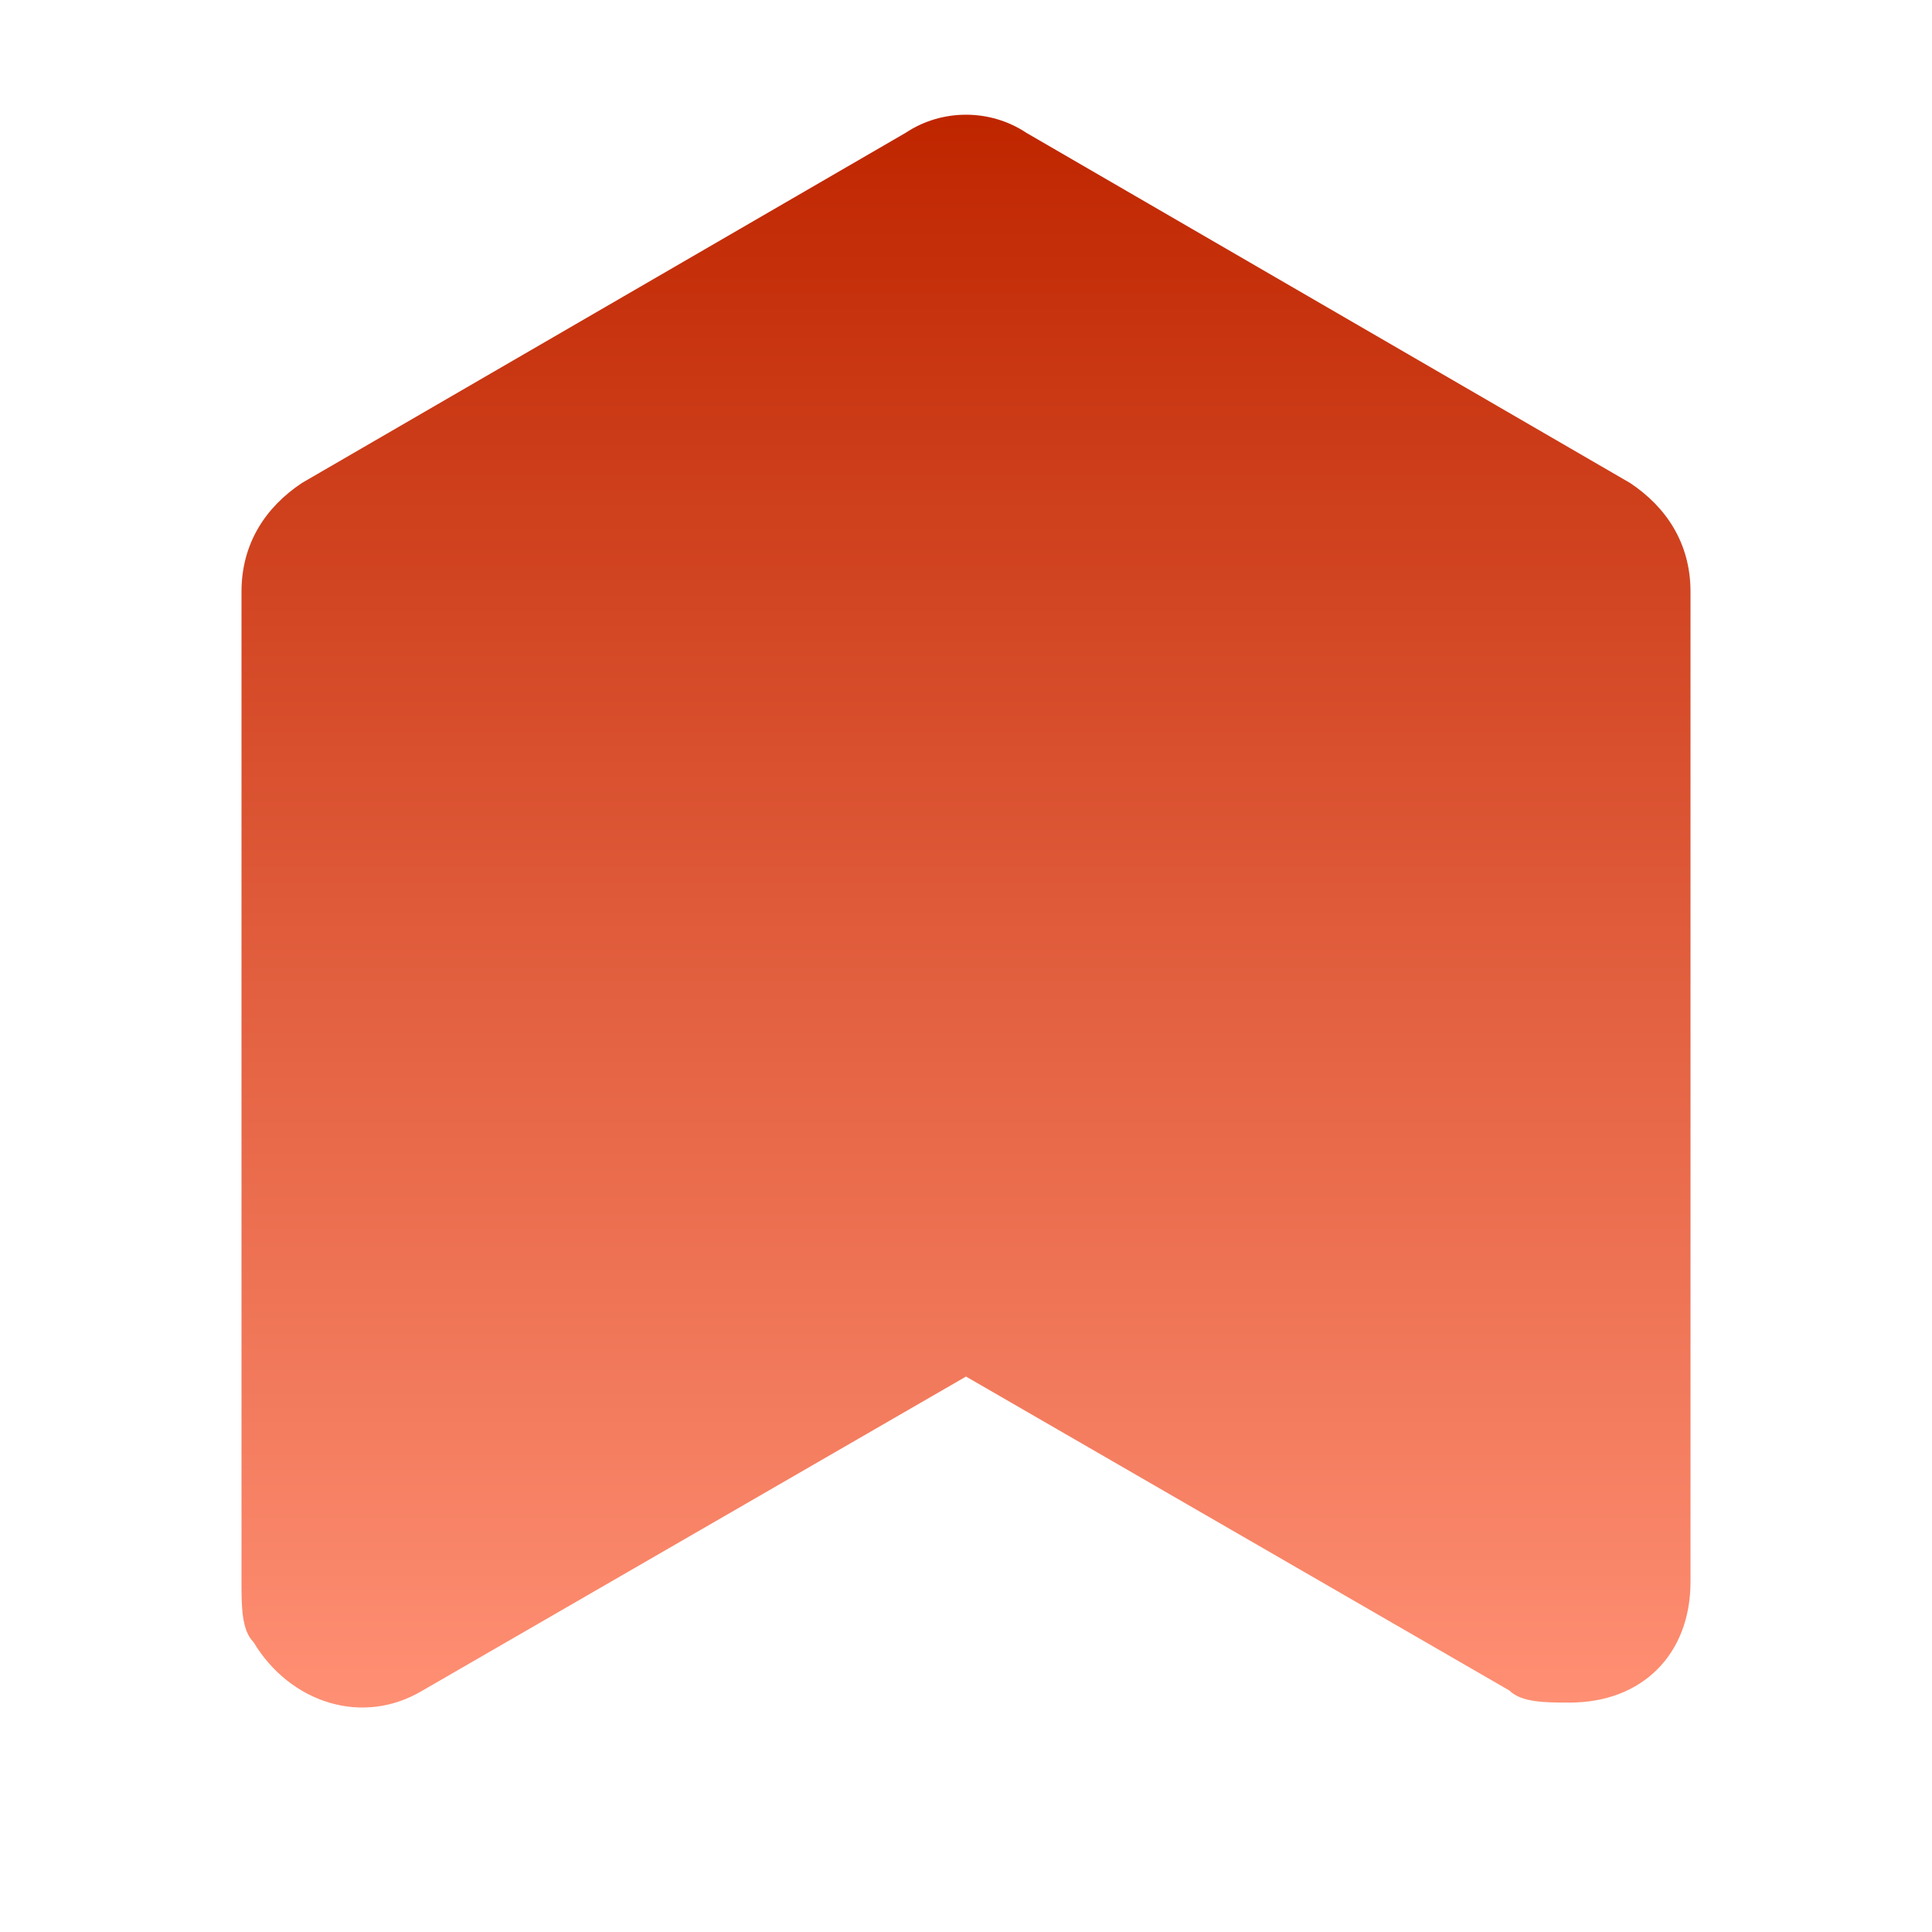
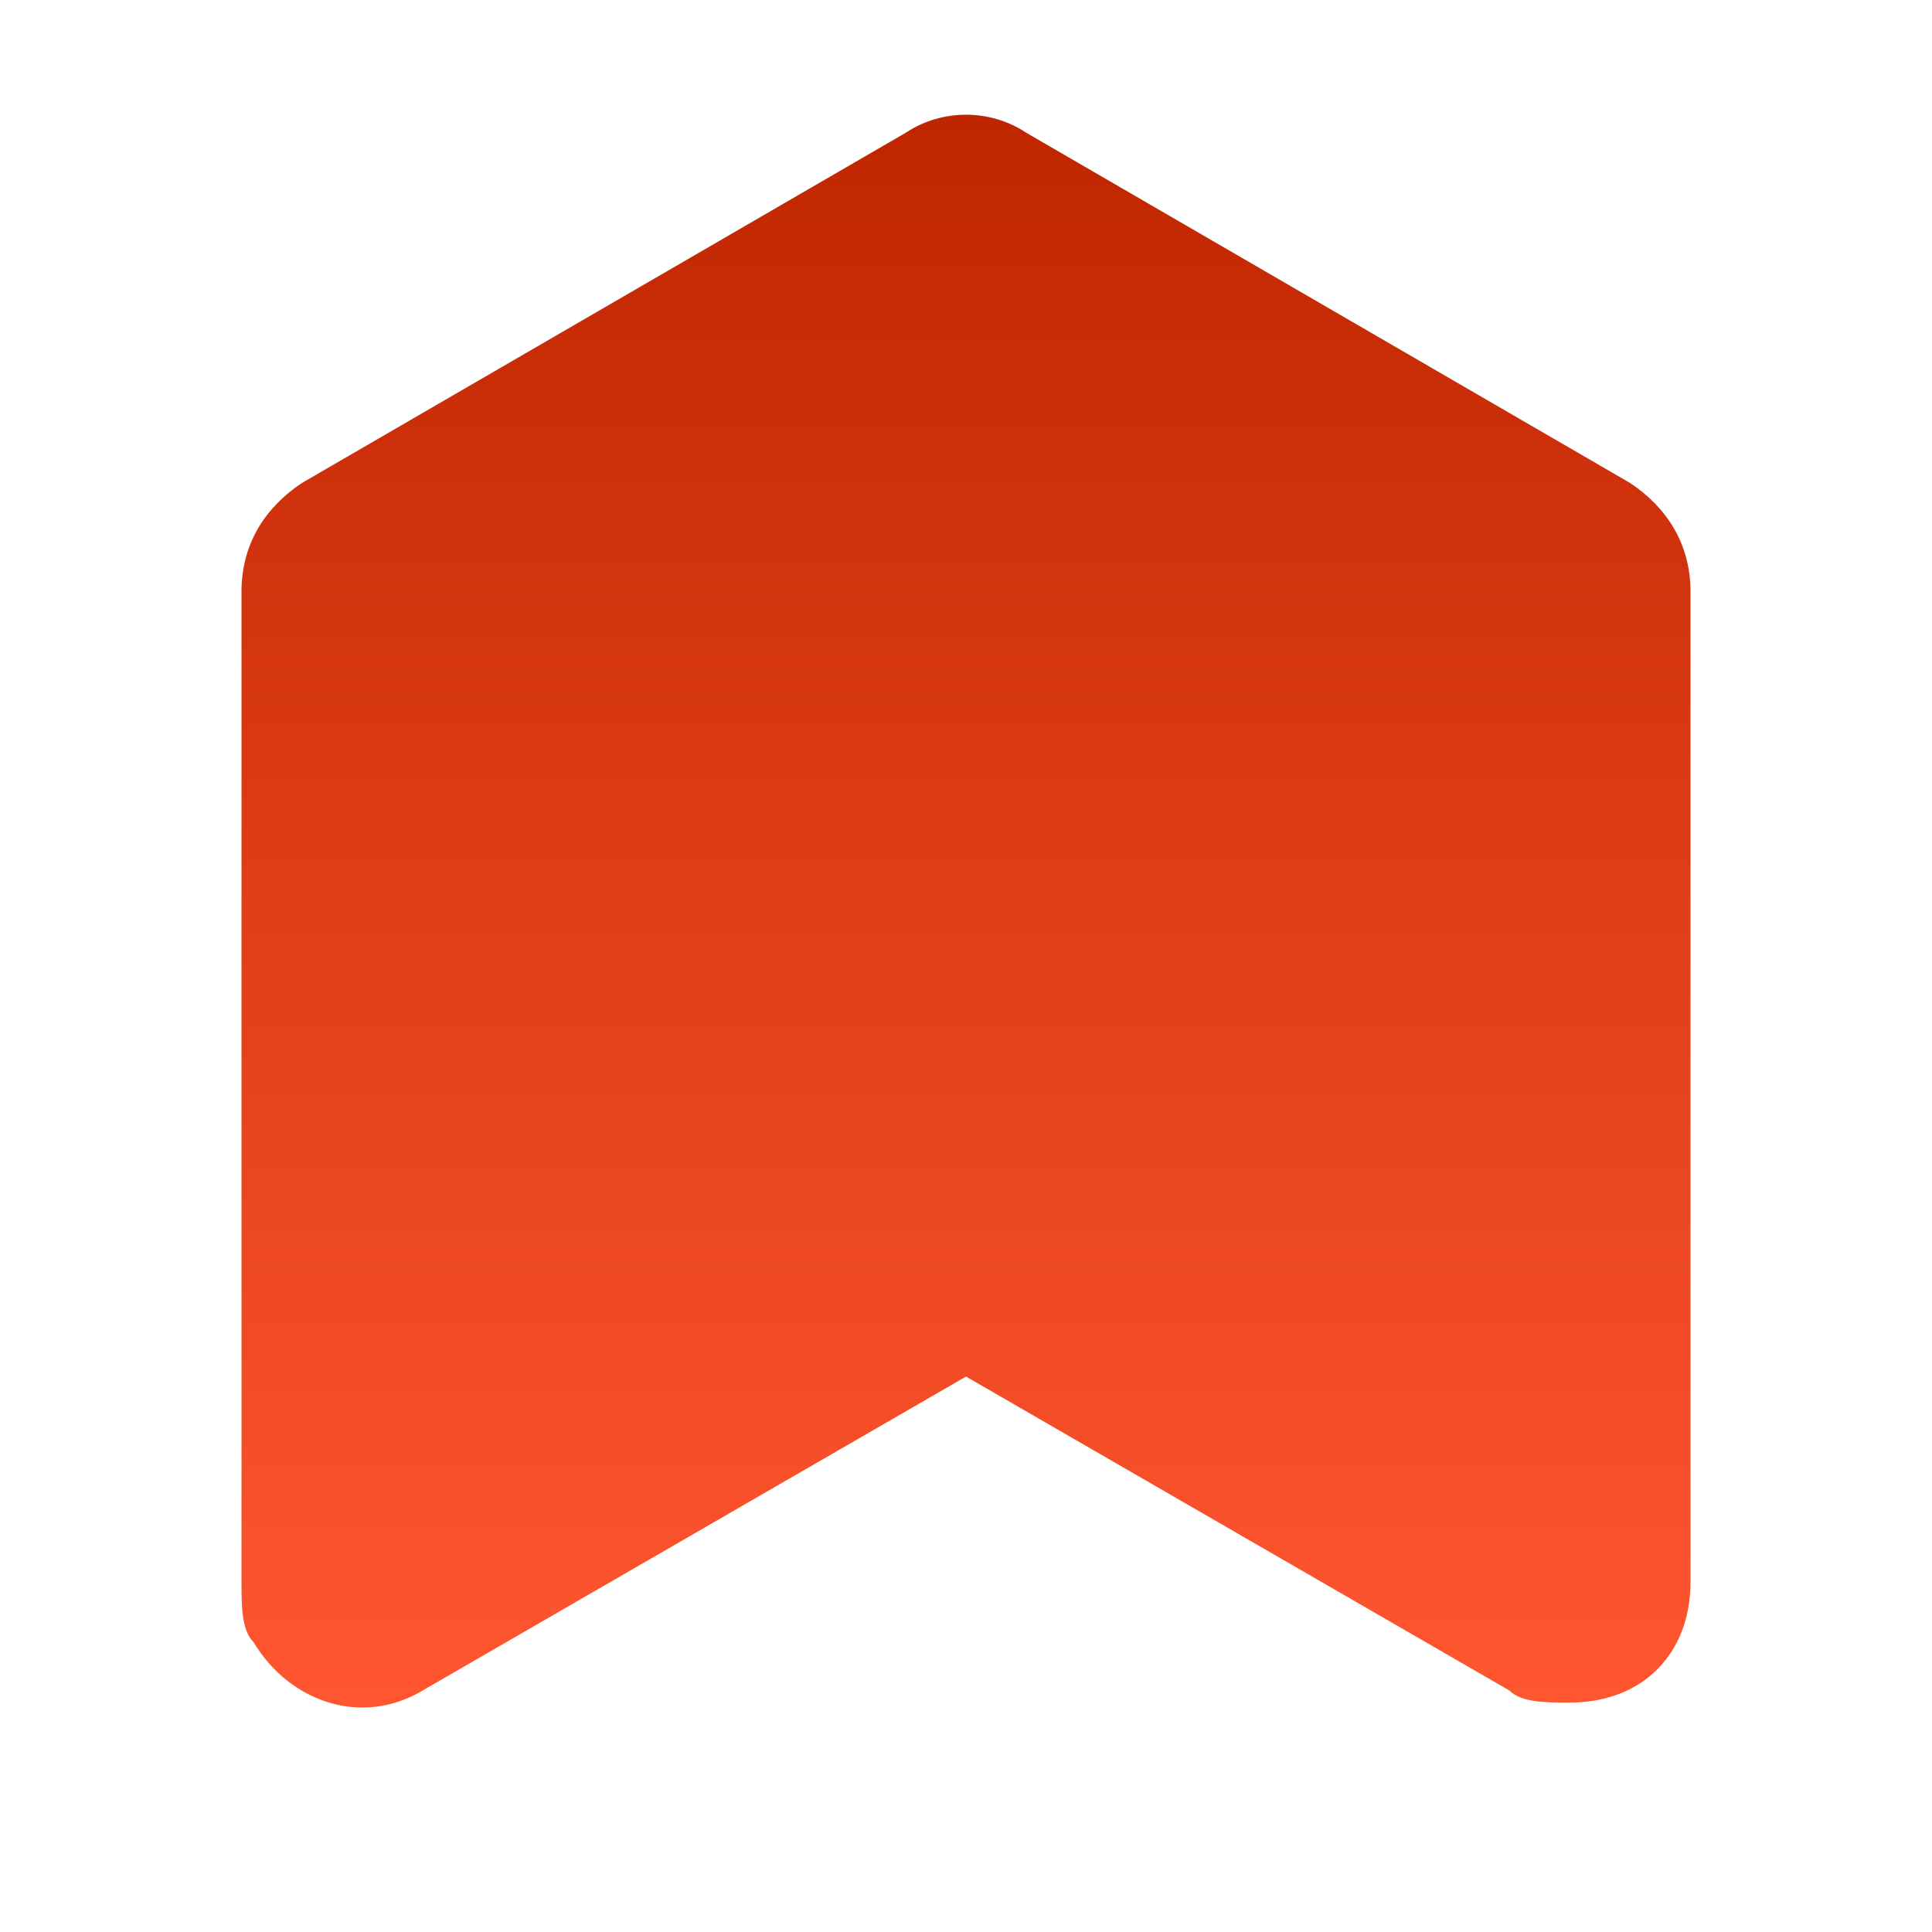
<svg xmlns="http://www.w3.org/2000/svg" viewBox="0 0 16 16">
  <linearGradient id="a" gradientUnits="userSpaceOnUse" x1="-46.25" y1="65.111" x2="-46.25" y2="64.111" gradientTransform="matrix(12 0 0 -13.1121 563 854.7415)">
    <stop offset="0" stop-color="#bf2600" />
-     <stop offset="1" stop-color="#ff8f73" />
+     <stop offset="1" stop-color="#ff5630" />
  </linearGradient>
  <path d="M2.5 4l5-2.9c.3-.2.7-.2 1 0l5 2.9c.3.2.5.5.5.9v8.2c0 .6-.4 1-1 1-.2 0-.4 0-.5-.1L8 11.4 3.5 14c-.5.3-1.1.1-1.4-.4-.1-.1-.1-.3-.1-.5V4.9c0-.4.2-.7.5-.9z" fill="url(#a)" />
</svg>
